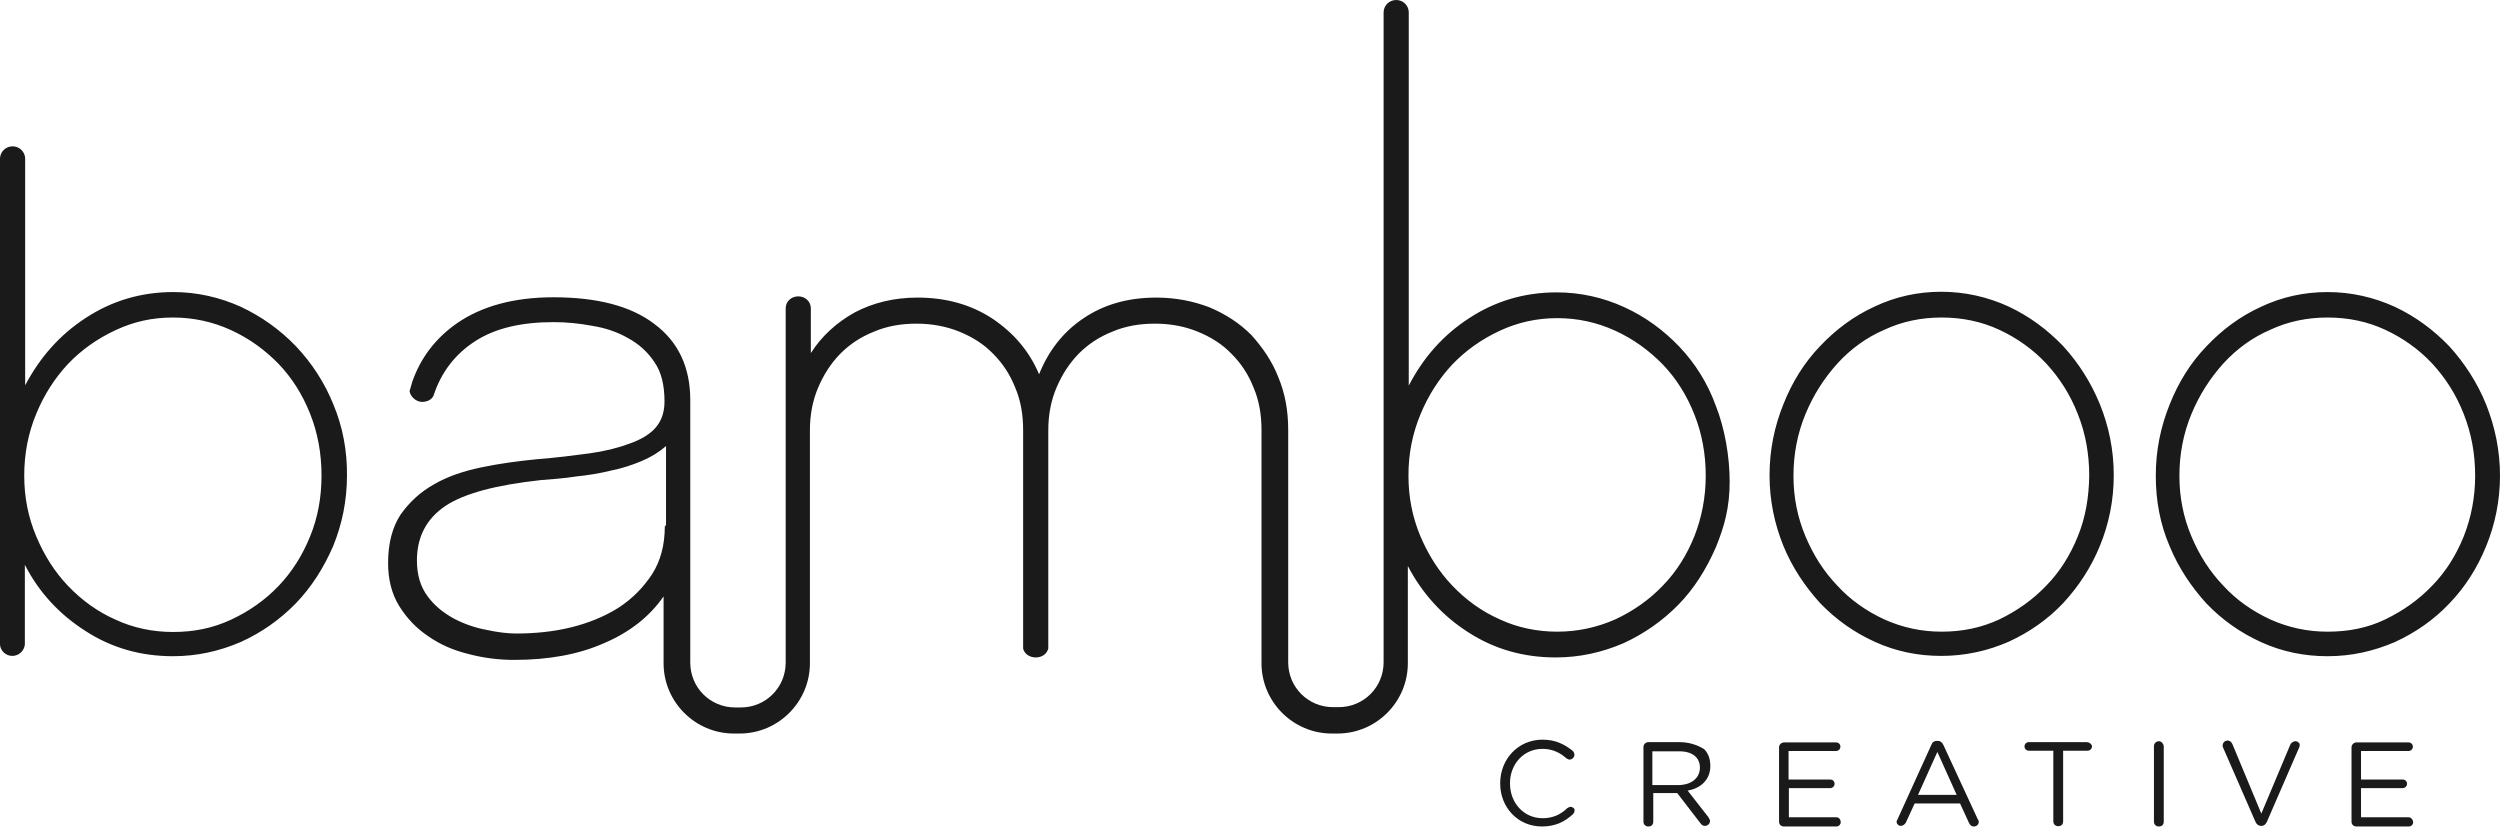
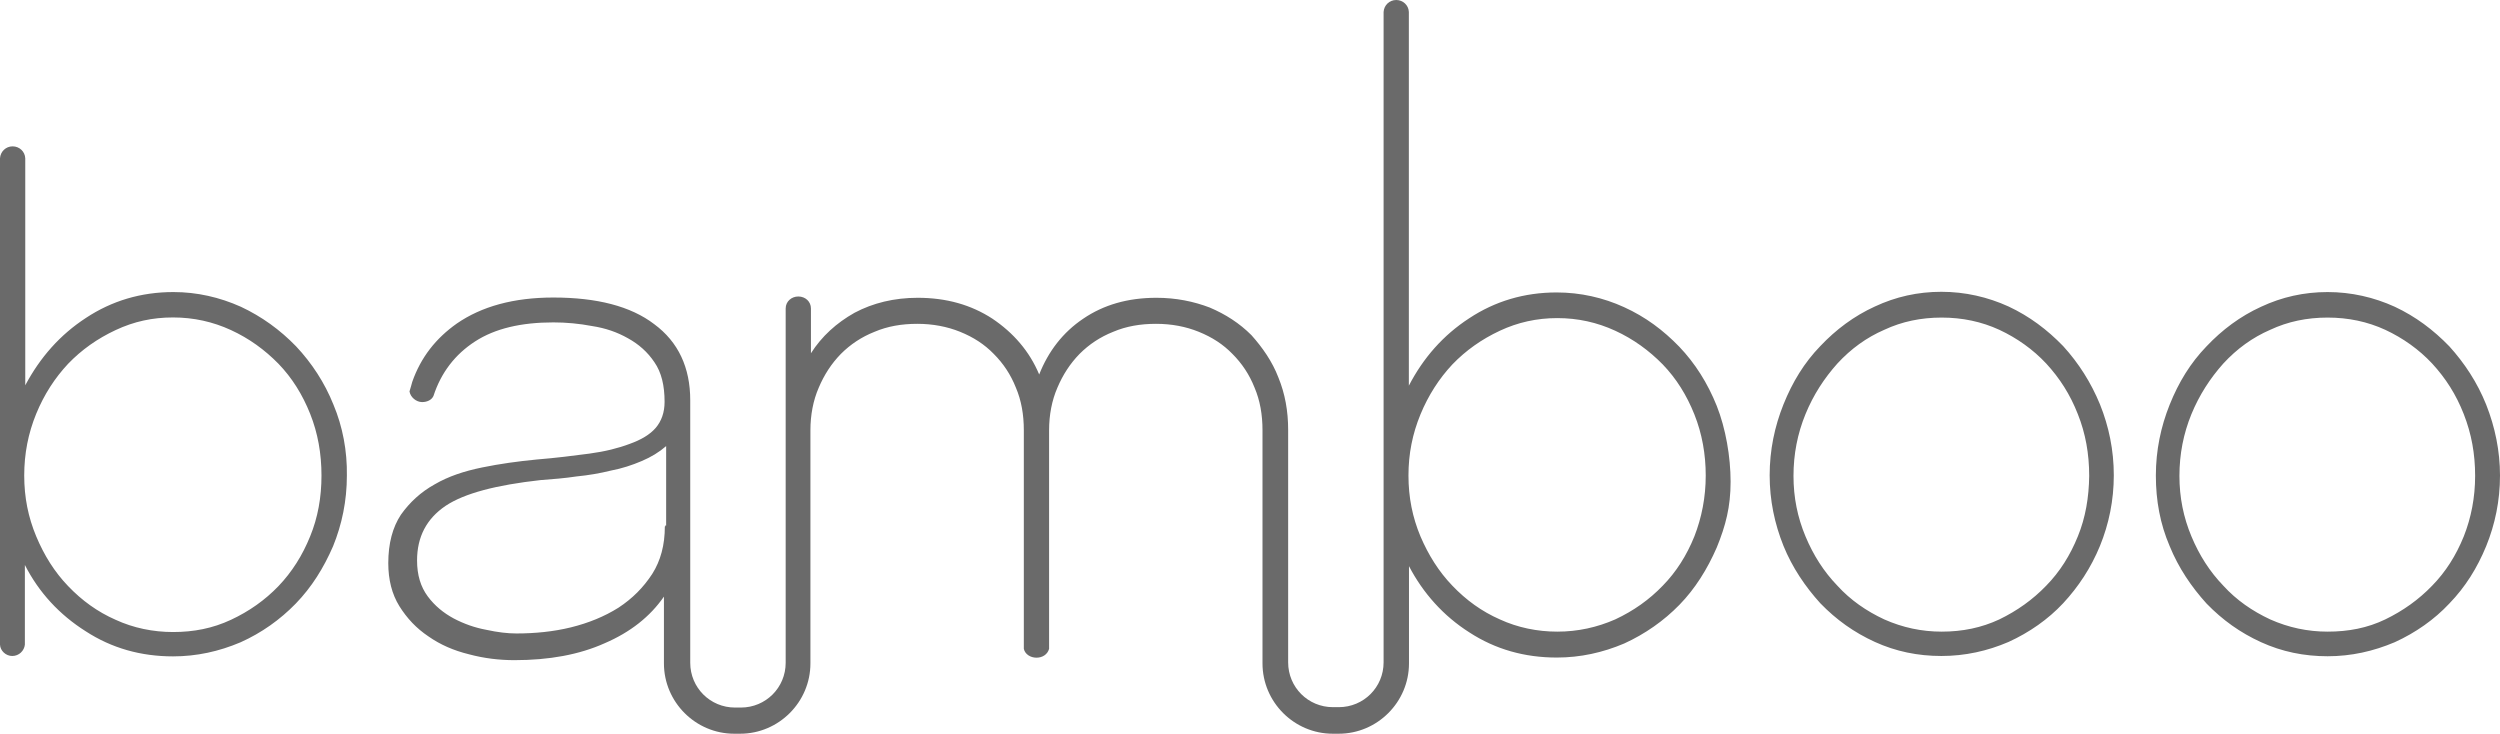
- <svg xmlns="http://www.w3.org/2000/svg" version="1.1" x="0" y="0" viewBox="1.4 592.6 814.9 269.5" enable-background="new 1.4 592.6 814.9 269.5" xml:space="preserve">
-   <path fill="#1A1A1A" d="M600 859h-15.5v-9.5H598c0.7 0 1.4-0.6 1.4-1.4s-0.6-1.4-1.4-1.4h-13.6v-9.3h15.5c0.7 0 1.4-0.6 1.4-1.4 0-0.8-0.6-1.4-1.4-1.4h-17c-0.7 0-1.6 0.6-1.6 1.6v24.2c0 0.9 0.6 1.6 1.6 1.6H600c0.7 0 1.4-0.6 1.4-1.4C601.4 859.6 600.7 859 600 859zM749.6 834.2c-0.6 0-1.3 0.5-1.6 1l-9.5 22.6 -9.4-22.6c-0.3-0.6-0.7-1.2-1.6-1.2 -0.9 0-1.6 0.7-1.6 1.6 0 0.3 0 0.5 0.1 0.6l10.6 24.3c0.3 0.7 0.9 1.3 1.8 1.3h0.1c0.9 0 1.4-0.5 1.8-1.3l10.6-24.4c0.1-0.3 0.1-0.4 0.1-0.6C751.2 835.1 750.5 834.2 749.6 834.2zM705.1 834.2c-0.7 0-1.6 0.6-1.6 1.6v24.6c0 0.9 0.6 1.6 1.6 1.6s1.6-0.6 1.6-1.6v-24.6C706.6 835.1 706 834.2 705.1 834.2zM681.6 834.5h-18.9c-0.7 0-1.4 0.6-1.4 1.4 0 0.7 0.6 1.4 1.4 1.4h8v23c0 0.9 0.6 1.6 1.6 1.6 1 0 1.6-0.6 1.6-1.6v-23h8c0.7 0 1.4-0.6 1.4-1.4S682.3 834.5 681.6 834.5zM634.9 835.5c-0.4-0.9-1-1.4-1.9-1.4h-0.2c-1 0-1.6 0.5-1.9 1.4l-11 24.2c-0.1 0.3-0.3 0.6-0.3 0.7 0 0.7 0.6 1.4 1.4 1.4 0.6 0 1.2-0.4 1.6-1l2.9-6.3h14.8l2.9 6.3c0.3 0.6 0.7 1.2 1.6 1.2s1.6-0.6 1.6-1.6c0-0.3-0.1-0.5-0.3-0.7L634.9 835.5zM626.6 851.7l6.3-14 6.3 14H626.6zM786.5 859H771v-9.5h13.6c0.7 0 1.4-0.6 1.4-1.4s-0.6-1.4-1.4-1.4H771v-9.3h15.5c0.7 0 1.4-0.6 1.4-1.4 0-0.8-0.6-1.4-1.4-1.4h-17c-0.7 0-1.6 0.6-1.6 1.6v24.2c0 0.9 0.6 1.6 1.6 1.6h17.1c0.7 0 1.4-0.6 1.4-1.4C787.9 859.6 787.2 859 786.5 859zM548.8 834.5h-10.1c-0.7 0-1.6 0.6-1.6 1.6v24.3c0 0.9 0.6 1.6 1.6 1.6 1 0 1.6-0.6 1.6-1.6v-9.3h7.8l7.7 10c0.4 0.5 0.7 0.7 1.4 0.7 0.7 0 1.6-0.6 1.6-1.6 0-0.4-0.3-0.7-0.5-1.2l-6.8-8.7c4.2-0.7 7.4-3.5 7.4-8v-0.1c0-2.2-0.7-4.1-2-5.4C554.8 835.5 552.1 834.5 548.8 834.5zM555.5 842.8c0 3.5-2.9 5.7-7.1 5.7H540v-11h8.4C552.9 837.4 555.5 839.4 555.5 842.8L555.5 842.8zM513.3 855.6c-0.4 0-0.7 0.3-1 0.4 -2.3 2.2-4.8 3.3-8.1 3.3 -6.1 0-10.6-5-10.6-11.3v-0.1c0-6.3 4.5-11.2 10.6-11.2 3.3 0 5.8 1.3 7.8 3.1 0.3 0.1 0.6 0.4 1 0.4 0.7 0 1.6-0.6 1.6-1.6 0-0.5-0.3-1-0.6-1.3 -2.6-2-5.4-3.6-9.8-3.6 -8 0-13.8 6.4-13.8 14.2v0.1c0 7.8 5.8 14 13.6 14 4.5 0 7.5-1.6 10.1-4 0.3-0.3 0.5-0.6 0.5-1C514.9 856.4 514.2 855.6 513.3 855.6zM673.9 705.4c-5.2-5.4-11-9.7-17.8-12.9 -6.8-3.1-14.2-4.8-21.9-4.8s-14.9 1.6-21.7 4.8c-6.8 3.1-12.7 7.5-17.8 12.9 -5.2 5.4-9.1 11.7-12 19 -2.9 7.2-4.5 14.9-4.5 23.1s1.6 15.8 4.5 23c2.9 7.1 7.1 13.3 12 18.7 5.2 5.4 11 9.5 17.8 12.6 6.8 3.1 14 4.6 21.7 4.6s15-1.6 21.9-4.6c6.8-3.1 12.9-7.4 17.8-12.6 5-5.4 9.1-11.6 12-18.7 2.9-7.1 4.5-14.8 4.5-23s-1.6-15.9-4.5-23.1C683 717.3 679 711 673.9 705.4zM678.7 767.4c-2.5 6.2-5.9 11.6-10.3 16.1 -4.4 4.6-9.5 8.2-15.3 11 -5.8 2.7-12 4-18.8 4 -6.5 0-12.7-1.3-18.7-4 -5.8-2.7-11-6.3-15.3-11 -4.4-4.6-7.8-9.9-10.4-16.1 -2.6-6.2-3.9-12.7-3.9-19.7 0-7.1 1.3-13.8 3.9-20.1s6.1-11.7 10.4-16.5c4.4-4.8 9.5-8.5 15.3-11 5.8-2.7 12-4 18.7-4 6.7 0 13 1.3 18.8 4 5.8 2.7 11 6.4 15.3 11 4.4 4.8 7.8 10.1 10.3 16.5 2.5 6.3 3.7 12.9 3.7 20.1C682.3 754.7 681.2 761.3 678.7 767.4zM811.8 724.5c-2.9-7.2-7.1-13.6-12-19 -5.2-5.4-11-9.7-17.8-12.9 -6.8-3.1-14.2-4.8-21.9-4.8 -7.7 0-14.9 1.6-21.7 4.8 -6.8 3.1-12.7 7.5-17.8 12.9 -5.2 5.4-9.1 11.7-12 19 -2.9 7.2-4.5 14.9-4.5 23.1s1.4 15.8 4.5 23c2.9 7.1 7.1 13.3 12 18.7 5.2 5.4 11 9.5 17.8 12.6 6.8 3.1 14 4.6 21.7 4.6s14.9-1.6 21.9-4.6c6.8-3.1 12.9-7.4 17.8-12.6 5.2-5.4 9.1-11.6 12-18.7 2.9-7.1 4.5-14.8 4.5-23C816.3 739.6 814.7 731.8 811.8 724.5zM804.5 767.4c-2.5 6.2-5.9 11.6-10.3 16.1 -4.4 4.6-9.5 8.2-15.3 11s-12 4-18.8 4c-6.5 0-12.7-1.3-18.7-4 -5.8-2.7-11-6.3-15.3-11 -4.4-4.6-7.8-9.9-10.4-16.1 -2.6-6.2-3.9-12.7-3.9-19.7 0-7.1 1.3-13.8 3.9-20.1 2.6-6.3 6.1-11.7 10.4-16.5 4.4-4.8 9.5-8.5 15.3-11 5.8-2.7 12-4 18.7-4 6.7 0 13 1.3 18.8 4s11 6.4 15.3 11c4.4 4.8 7.8 10.1 10.3 16.5s3.7 12.9 3.7 20.1C808.2 754.7 806.9 761.3 804.5 767.4zM548.8 705.6c-5.2-5.4-11-9.7-18-12.9 -6.8-3.1-14.2-4.8-22-4.8 -10.6 0-20.1 2.9-28.5 8.4 -8.5 5.5-15 12.9-19.7 22V596.5l0 0c-0.1-2.2-1.9-3.9-4.1-3.9 -2.2 0-4 1.7-4.1 3.9l0 0v185.2 17.5 9.3c0 8.1-6.5 14.6-14.6 14.6h-1.9c-8.1 0-14.6-6.5-14.6-14.6v-7.7 -17.5 -50.6c0-6.2-1-11.8-3.2-17.1 -2-5.2-5.2-9.8-8.8-13.8 -3.9-3.9-8.4-6.8-13.6-9 -5.2-2-11-3.2-17.4-3.2 -9.3 0-17.2 2.3-23.8 6.8 -6.7 4.5-11.4 10.7-14.4 18.2 -3.2-7.6-8.4-13.6-15.3-18.2 -6.9-4.5-15-6.8-24.3-6.8 -7.7 0-14.6 1.7-20.6 4.9 -5.9 3.3-10.7 7.7-14.2 13.2v-14.6c0 0 0 0.3 0 0 0-2.2-1.8-3.9-4.1-3.9 -2.2 0-4.1 1.6-4.1 3.9 0 0.3 0 0 0 0v90.3 17.5 7.7c0 8.1-6.5 14.6-14.6 14.6h-1.9c-8.1 0-14.6-6.5-14.6-14.6v-7.7 -17.5 -60.4c0-10.7-3.9-19-11.7-24.8 -7.7-5.9-18.8-8.7-32.9-8.7 -12.9 0-23.4 2.9-31.5 8.5 -6.8 4.8-11.7 11-14.5 19 0 0-0.7 2.5-0.9 3.1l0 0c0.3 1.9 2.2 3.5 4.1 3.5 1.6 0 3.1-0.7 3.7-2l0 0c2.5-7.7 7.1-13.6 13.6-17.8 6.5-4.2 15-6.2 25.5-6.2 4.1 0 8.4 0.4 12.6 1.2 4.4 0.7 8.2 2 11.7 4 3.5 1.9 6.4 4.5 8.6 7.8 2.3 3.3 3.3 7.6 3.3 12.9 0 3.5-1 6.3-2.9 8.5 -1.9 2.2-4.8 3.9-8.5 5.2 -3.7 1.4-8.1 2.5-13.2 3.2 -5.2 0.7-10.8 1.4-17.1 1.9 -6.1 0.6-12 1.4-17.8 2.6s-11 2.9-15.5 5.5c-4.5 2.5-8.1 5.8-11 9.9 -2.7 4.1-4.1 9.4-4.1 15.8 0 5.4 1.2 10.1 3.6 14 2.5 4 5.5 7.2 9.5 9.9 3.9 2.7 8.2 4.6 13.2 5.8 4.9 1.3 9.9 1.9 14.8 1.9 11.3 0 21.1-1.8 29.4-5.5 8.4-3.6 14.8-8.7 19.3-15.2v13.8c0 0.1 0 0.3 0 0.3v7.7c0 12.6 10.3 22.9 22.9 22.9h1.9c12.6 0 22.9-10.3 22.9-22.9v-7.7c0-0.1 0-0.1 0-0.3v-68c0-5 0.9-9.7 2.7-13.9 1.8-4.2 4.1-7.8 7.2-11 3.1-3.1 6.7-5.5 11-7.2 4.2-1.8 8.8-2.6 13.9-2.6 5 0 9.7 0.9 13.9 2.6 4.4 1.8 8 4.1 11 7.2 3.1 3.1 5.5 6.7 7.2 11 1.8 4.2 2.6 8.8 2.6 13.9v71.2c0.4 1.8 2.2 2.9 4.1 2.9s3.6-1 4.1-2.9v-71.2c0-5 0.9-9.7 2.7-13.9 1.8-4.2 4.1-7.8 7.2-11 3.1-3.1 6.7-5.5 11-7.2 4.2-1.8 8.8-2.6 13.9-2.6s9.7 0.9 13.9 2.6c4.4 1.8 8 4.1 11 7.2 3.1 3.1 5.5 6.7 7.2 11 1.8 4.2 2.6 8.8 2.6 13.9v67.9c0 0.1 0 0.3 0 0.4v7.7c0 12.6 10.3 22.9 22.9 22.9h1.9c12.6 0 22.9-10.3 22.9-22.9v-5.2 -26.5c4.6 8.8 11.2 16.2 19.7 21.6 8.5 5.5 18 8.2 28.5 8.2 7.7 0 15-1.6 22-4.6 6.8-3.1 12.9-7.4 18-12.6 5.1-5.2 9.1-11.6 12.2-18.7 2.9-7.1 4.5-13.2 4.5-21.4s-1.6-17.4-4.5-24.7C558 717.4 553.9 711 548.8 705.6zM218.1 764.2c0 6.1-1.4 11.2-4.1 15.5 -2.9 4.4-6.4 8-11 11 -4.6 2.9-9.8 5-15.5 6.4s-11.7 2-17.8 2c-2.9 0-6.1-0.4-9.8-1.2 -3.7-0.7-7.2-1.9-10.6-3.7 -3.3-1.8-6.2-4.1-8.5-7.2 -2.3-3.1-3.5-6.9-3.5-11.7 0-7.7 3.1-13.6 9.3-17.8 6.2-4.1 16.5-6.8 31-8.4 4-0.3 7.8-0.6 11.7-1.2 3.9-0.4 7.6-1 11.2-1.9 3.6-0.7 6.9-1.8 10-3.1s5.7-2.9 8-4.9v25.9h-0.3V764.2zM553.7 767.4c-2.5 6.2-5.9 11.6-10.3 16.1 -4.4 4.6-9.5 8.2-15.5 11 -5.9 2.6-12.2 4-18.9 4 -6.5 0-12.9-1.3-18.7-4 -5.9-2.6-11-6.3-15.5-11 -4.4-4.6-7.8-10-10.4-16.1 -2.6-6.2-3.9-12.7-3.9-19.8 0-7.1 1.3-13.6 3.9-19.9 2.6-6.3 6.1-11.7 10.4-16.3 4.4-4.6 9.5-8.2 15.5-11 5.8-2.7 12-4.1 18.7-4.1 6.7 0 13 1.4 18.9 4.1 5.9 2.7 11 6.4 15.5 11 4.4 4.6 7.8 10 10.3 16.3 2.5 6.3 3.7 13 3.7 19.9C557.4 754.7 556.1 761.3 553.7 767.4zM110.1 724.5c-2.9-7.2-7.1-13.6-12.2-19 -5.2-5.4-11.2-9.7-18-12.9 -6.9-3.1-14.3-4.8-22-4.8 -10.6 0-20.1 2.9-28.5 8.4 -8.5 5.5-15 12.9-19.8 22v-68.3 -5.7c-0.1-2.2-1.9-3.9-4.1-3.9s-4 1.7-4.1 3.9v18.5l0 0v140l0 0c0.1 2 1.9 3.7 4 3.7 2.2 0 3.9-1.7 4.1-3.7v-0.1 -25.9c4.6 9 11.3 16.2 19.8 21.6 8.5 5.5 18 8.2 28.5 8.2 7.7 0 15-1.6 22-4.6 6.9-3.1 12.9-7.4 18-12.6 5.2-5.4 9.1-11.6 12.2-18.7 2.9-7.1 4.5-14.8 4.5-23C114.6 739.6 113.1 731.7 110.1 724.5zM102.5 767.4c-2.5 6.2-5.9 11.6-10.3 16.2 -4.4 4.6-9.5 8.2-15.5 11s-12.2 4-18.9 4c-6.5 0-12.9-1.3-18.7-4 -5.9-2.6-11-6.3-15.5-11 -4.4-4.6-7.8-10-10.4-16.2 -2.6-6.2-3.9-12.7-3.9-19.8 0-7.1 1.3-13.8 3.9-20.1s6.1-11.7 10.4-16.3c4.4-4.6 9.5-8.2 15.5-11s12-4.1 18.7-4.1c6.7 0 13 1.4 18.9 4.1 5.9 2.7 11 6.4 15.5 11 4.4 4.6 7.8 10 10.3 16.3 2.5 6.3 3.7 13 3.7 20.1S105 761.3 102.5 767.4z" />
+ <svg xmlns="http://www.w3.org/2000/svg" version="1.1" id="Layer_1" x="0px" y="0px" viewBox="1.4 915.1 1920 563.3" enable-background="new 1.4 915.1 1920 563.3" xml:space="preserve">
+   <path fill="#6A6A6A" d="M1585.9,1180.9c-12.3-12.7-25.9-22.9-41.9-30.4c-16-7.3-33.5-11.3-51.6-11.3c-18.1,0-35.1,3.8-51.1,11.3  c-16,7.3-29.9,17.7-41.9,30.4c-12.3,12.7-21.4,27.6-28.3,44.8c-6.8,17-10.6,35.1-10.6,54.4s3.8,37.2,10.6,54.2  c6.8,16.7,16.7,31.3,28.3,44.1c12.3,12.7,25.9,22.4,41.9,29.7c16,7.3,33,10.8,51.1,10.8c18.1,0,35.3-3.8,51.6-10.8  c16-7.3,30.4-17.4,41.9-29.7c11.8-12.7,21.4-27.3,28.3-44.1c6.8-16.7,10.6-34.9,10.6-54.2s-3.8-37.5-10.6-54.4  C1607.3,1208.9,1597.9,1194.1,1585.9,1180.9z M1597.2,1327c-5.9,14.6-13.9,27.3-24.3,37.9c-10.4,10.8-22.4,19.3-36,25.9  c-13.7,6.4-28.3,9.4-44.3,9.4c-15.3,0-29.9-3.1-44.1-9.4c-13.7-6.4-25.9-14.8-36-25.9c-10.4-10.8-18.4-23.3-24.5-37.9  c-6.1-14.6-9.2-29.9-9.2-46.4c0-16.7,3.1-32.5,9.2-47.4s14.4-27.6,24.5-38.9c10.4-11.3,22.4-20,36-25.9c13.7-6.4,28.3-9.4,44.1-9.4  s30.6,3.1,44.3,9.4c13.7,6.4,25.9,15.1,36,25.9c10.4,11.3,18.4,23.8,24.3,38.9c5.9,14.8,8.7,30.4,8.7,47.4  C1605.7,1297,1603.1,1312.6,1597.2,1327z M1910.8,1225.9c-6.8-17-16.7-32-28.3-44.8c-12.3-12.7-25.9-22.9-41.9-30.4  c-16-7.3-33.5-11.3-51.6-11.3s-35.1,3.8-51.1,11.3c-16,7.3-29.9,17.7-41.9,30.4c-12.3,12.7-21.4,27.6-28.3,44.8  c-6.8,17-10.6,35.1-10.6,54.4s3.3,37.2,10.6,54.2c6.8,16.7,16.7,31.3,28.3,44.1c12.3,12.7,25.9,22.4,41.9,29.7  c16,7.3,33,10.8,51.1,10.8s35.1-3.8,51.6-10.8c16-7.3,30.4-17.4,41.9-29.7c12.3-12.7,21.4-27.3,28.3-44.1  c6.8-16.7,10.6-34.9,10.6-54.2C1921.4,1261.5,1917.6,1243.1,1910.8,1225.9z M1893.6,1327c-5.9,14.6-13.9,27.3-24.3,37.9  c-10.4,10.8-22.4,19.3-36,25.9c-13.7,6.6-28.3,9.4-44.3,9.4c-15.3,0-29.9-3.1-44.1-9.4c-13.7-6.4-25.9-14.8-36-25.9  c-10.4-10.8-18.4-23.3-24.5-37.9c-6.1-14.6-9.2-29.9-9.2-46.4c0-16.7,3.1-32.5,9.2-47.4c6.1-14.8,14.4-27.6,24.5-38.9  c10.4-11.3,22.4-20,36-25.9c13.7-6.4,28.3-9.4,44.1-9.4s30.6,3.1,44.3,9.4c13.7,6.4,25.9,15.1,36,25.9  c10.4,11.3,18.4,23.8,24.3,38.9s8.7,30.4,8.7,47.4C1902.3,1297,1899.3,1312.6,1893.6,1327z M1291.1,1181.4  c-12.3-12.7-25.9-22.9-42.4-30.4c-16-7.3-33.5-11.3-51.8-11.3c-25,0-47.4,6.8-67.1,19.8c-20,13-35.3,30.4-46.4,51.8v-287l0,0  c-0.2-5.2-4.5-9.2-9.7-9.2c-5.2,0-9.4,4-9.7,9.2l0,0v436.4v41.2v21.9c0,19.1-15.3,34.4-34.4,34.4h-4.5c-19.1,0-34.4-15.3-34.4-34.4  v-18.1v-41.2v-119.2c0-14.6-2.4-27.8-7.5-40.3c-4.7-12.3-12.3-23.1-20.7-32.5c-9.2-9.2-19.8-16-32-21.2c-12.3-4.7-25.9-7.5-41-7.5  c-21.9,0-40.5,5.4-56.1,16c-15.8,10.6-26.9,25.2-33.9,42.9c-7.5-17.9-19.8-32-36-42.9c-16.3-10.6-35.3-16-57.3-16  c-18.1,0-34.4,4-48.5,11.5c-13.9,7.8-25.2,18.1-33.5,31.1v-34.4c0,0,0,0.7,0,0c0-5.2-4.2-9.2-9.7-9.2c-5.2,0-9.7,3.8-9.7,9.2  c0,0.7,0,0,0,0v212.8v41.2v18.1c0,19.1-15.3,34.4-34.4,34.4h-4.5c-19.1,0-34.4-15.3-34.4-34.4v-18.1v-41.2v-142.3  c0-25.2-9.2-44.8-27.6-58.4c-18.1-13.9-44.3-20.5-77.5-20.5c-30.4,0-55.1,6.8-74.2,20c-16,11.3-27.6,25.9-34.2,44.8  c0,0-1.6,5.9-2.1,7.3l0,0c0.7,4.5,5.2,8.2,9.7,8.2c3.8,0,7.3-1.6,8.7-4.7l0,0c5.9-18.1,16.7-32,32-41.9s35.3-14.6,60.1-14.6  c9.7,0,19.8,0.9,29.7,2.8c10.4,1.6,19.3,4.7,27.6,9.4c8.2,4.5,15.1,10.6,20.3,18.4c5.4,7.8,7.8,17.9,7.8,30.4c0,8.2-2.4,14.8-6.8,20  c-4.5,5.2-11.3,9.2-20,12.3c-8.7,3.3-19.1,5.9-31.1,7.5c-12.3,1.6-25.4,3.3-40.3,4.5c-14.4,1.4-28.3,3.3-41.9,6.1  c-13.7,2.8-25.9,6.8-36.5,13c-10.6,5.9-19.1,13.7-25.9,23.3c-6.4,9.7-9.7,22.1-9.7,37.2c0,12.7,2.8,23.8,8.5,33  c5.9,9.4,13,17,22.4,23.3c9.2,6.4,19.3,10.8,31.1,13.7c11.5,3.1,23.3,4.5,34.9,4.5c26.6,0,49.7-4.2,69.3-13  c19.8-8.5,34.9-20.5,45.5-35.8v32.5c0,0.2,0,0.7,0,0.7v18.1c0,29.7,24.3,54,54,54h4.5c29.7,0,54-24.3,54-54v-18.1c0-0.2,0-0.2,0-0.7  v-160.2c0-11.8,2.1-22.9,6.4-32.8c4.2-9.9,9.7-18.4,17-25.9c7.3-7.3,15.8-13,25.9-17c9.9-4.2,20.7-6.1,32.8-6.1  c11.8,0,22.9,2.1,32.8,6.1c10.4,4.2,18.8,9.7,25.9,17c7.3,7.3,13,15.8,17,25.9c4.2,9.9,6.1,20.7,6.1,32.8v167.8  c0.9,4.2,5.2,6.8,9.7,6.8s8.5-2.4,9.7-6.8v-167.8c0-11.8,2.1-22.9,6.4-32.8c4.2-9.9,9.7-18.4,17-25.9c7.3-7.3,15.8-13,25.9-17  c9.9-4.2,20.7-6.1,32.8-6.1c12,0,22.9,2.1,32.8,6.1c10.4,4.2,18.8,9.7,25.9,17c7.3,7.3,13,15.8,17,25.9c4.2,9.9,6.1,20.7,6.1,32.8  v160c0,0.2,0,0.7,0,0.9v18.1c0,29.7,24.3,54,54,54h4.5c29.7,0,54-24.3,54-54v-12.3v-62.4c10.8,20.7,26.4,38.2,46.4,50.9  c20,13,42.4,19.3,67.1,19.3c18.1,0,35.3-3.8,51.8-10.8c16-7.3,30.4-17.4,42.4-29.7c12-12.3,21.4-27.3,28.7-44.1  c6.8-16.7,10.6-31.1,10.6-50.4s-3.8-41-10.6-58.2C1312.8,1209.2,1303.2,1194.1,1291.1,1181.4z M512,1319.4c0,14.4-3.3,26.4-9.7,36.5  c-6.8,10.4-15.1,18.8-25.9,25.9c-10.8,6.8-23.1,11.8-36.5,15.1c-13.4,3.3-27.6,4.7-41.9,4.7c-6.8,0-14.4-0.9-23.1-2.8  c-8.7-1.6-17-4.5-25-8.7c-7.8-4.2-14.6-9.7-20-17c-5.4-7.3-8.2-16.3-8.2-27.6c0-18.1,7.3-32,21.9-41.9c14.6-9.7,38.9-16,73-19.8  c9.4-0.7,18.4-1.4,27.6-2.8c9.2-0.9,17.9-2.4,26.4-4.5c8.5-1.6,16.3-4.2,23.6-7.3c7.3-3.1,13.4-6.8,18.8-11.5v61h-0.7v0.7H512z   M1302.7,1327c-5.9,14.6-13.9,27.3-24.3,37.9c-10.4,10.8-22.4,19.3-36.5,25.9c-13.9,6.1-28.7,9.4-44.5,9.4  c-15.3,0-30.4-3.1-44.1-9.4c-13.9-6.1-25.9-14.8-36.5-25.9c-10.4-10.8-18.4-23.6-24.5-37.9c-6.1-14.6-9.2-29.9-9.2-46.7  s3.1-32,9.2-46.9c6.1-14.8,14.4-27.6,24.5-38.4c10.4-10.8,22.4-19.3,36.5-25.9c13.7-6.4,28.3-9.7,44.1-9.7c15.8,0,30.6,3.3,44.5,9.7  c13.9,6.4,25.9,15.1,36.5,25.9c10.4,10.8,18.4,23.6,24.3,38.4c5.9,14.8,8.7,30.6,8.7,46.9C1311.4,1297,1308.3,1312.6,1302.7,1327z   M257.5,1225.9c-6.8-17-16.7-32-28.7-44.8c-12.3-12.7-26.4-22.9-42.4-30.4c-16.3-7.3-33.7-11.3-51.8-11.3c-25,0-47.4,6.8-67.1,19.8  c-20,13-35.3,30.4-46.7,51.8v-160.9v-13.4c-0.2-5.2-4.5-9.2-9.7-9.2s-9.4,4-9.7,9.2v43.6l0,0v329.9l0,0c0.2,4.7,4.5,8.7,9.4,8.7  c5.2,0,9.2-4,9.7-8.7v-0.2v-61c10.8,21.2,26.6,38.2,46.7,50.9c20,13,42.4,19.3,67.1,19.3c18.1,0,35.3-3.8,51.8-10.8  c16.3-7.3,30.4-17.4,42.4-29.7c12.3-12.7,21.4-27.3,28.7-44.1c6.8-16.7,10.6-34.9,10.6-54.2C268.1,1261.5,264.6,1242.8,257.5,1225.9  z M239.6,1327c-5.9,14.6-13.9,27.3-24.3,38.2c-10.4,10.8-22.4,19.3-36.5,25.9c-14.1,6.6-28.7,9.4-44.5,9.4  c-15.3,0-30.4-3.1-44.1-9.4c-13.9-6.1-25.9-14.8-36.5-25.9c-10.4-10.8-18.4-23.6-24.5-38.2c-6.1-14.6-9.2-29.9-9.2-46.7  s3.1-32.5,9.2-47.4s14.4-27.6,24.5-38.4c10.4-10.8,22.4-19.3,36.5-25.9c14.1-6.6,28.3-9.7,44.1-9.7s30.6,3.3,44.5,9.7  c13.9,6.4,25.9,15.1,36.5,25.9c10.4,10.8,18.4,23.6,24.3,38.4s8.7,30.6,8.7,47.4S245.5,1312.6,239.6,1327z" />
</svg>
